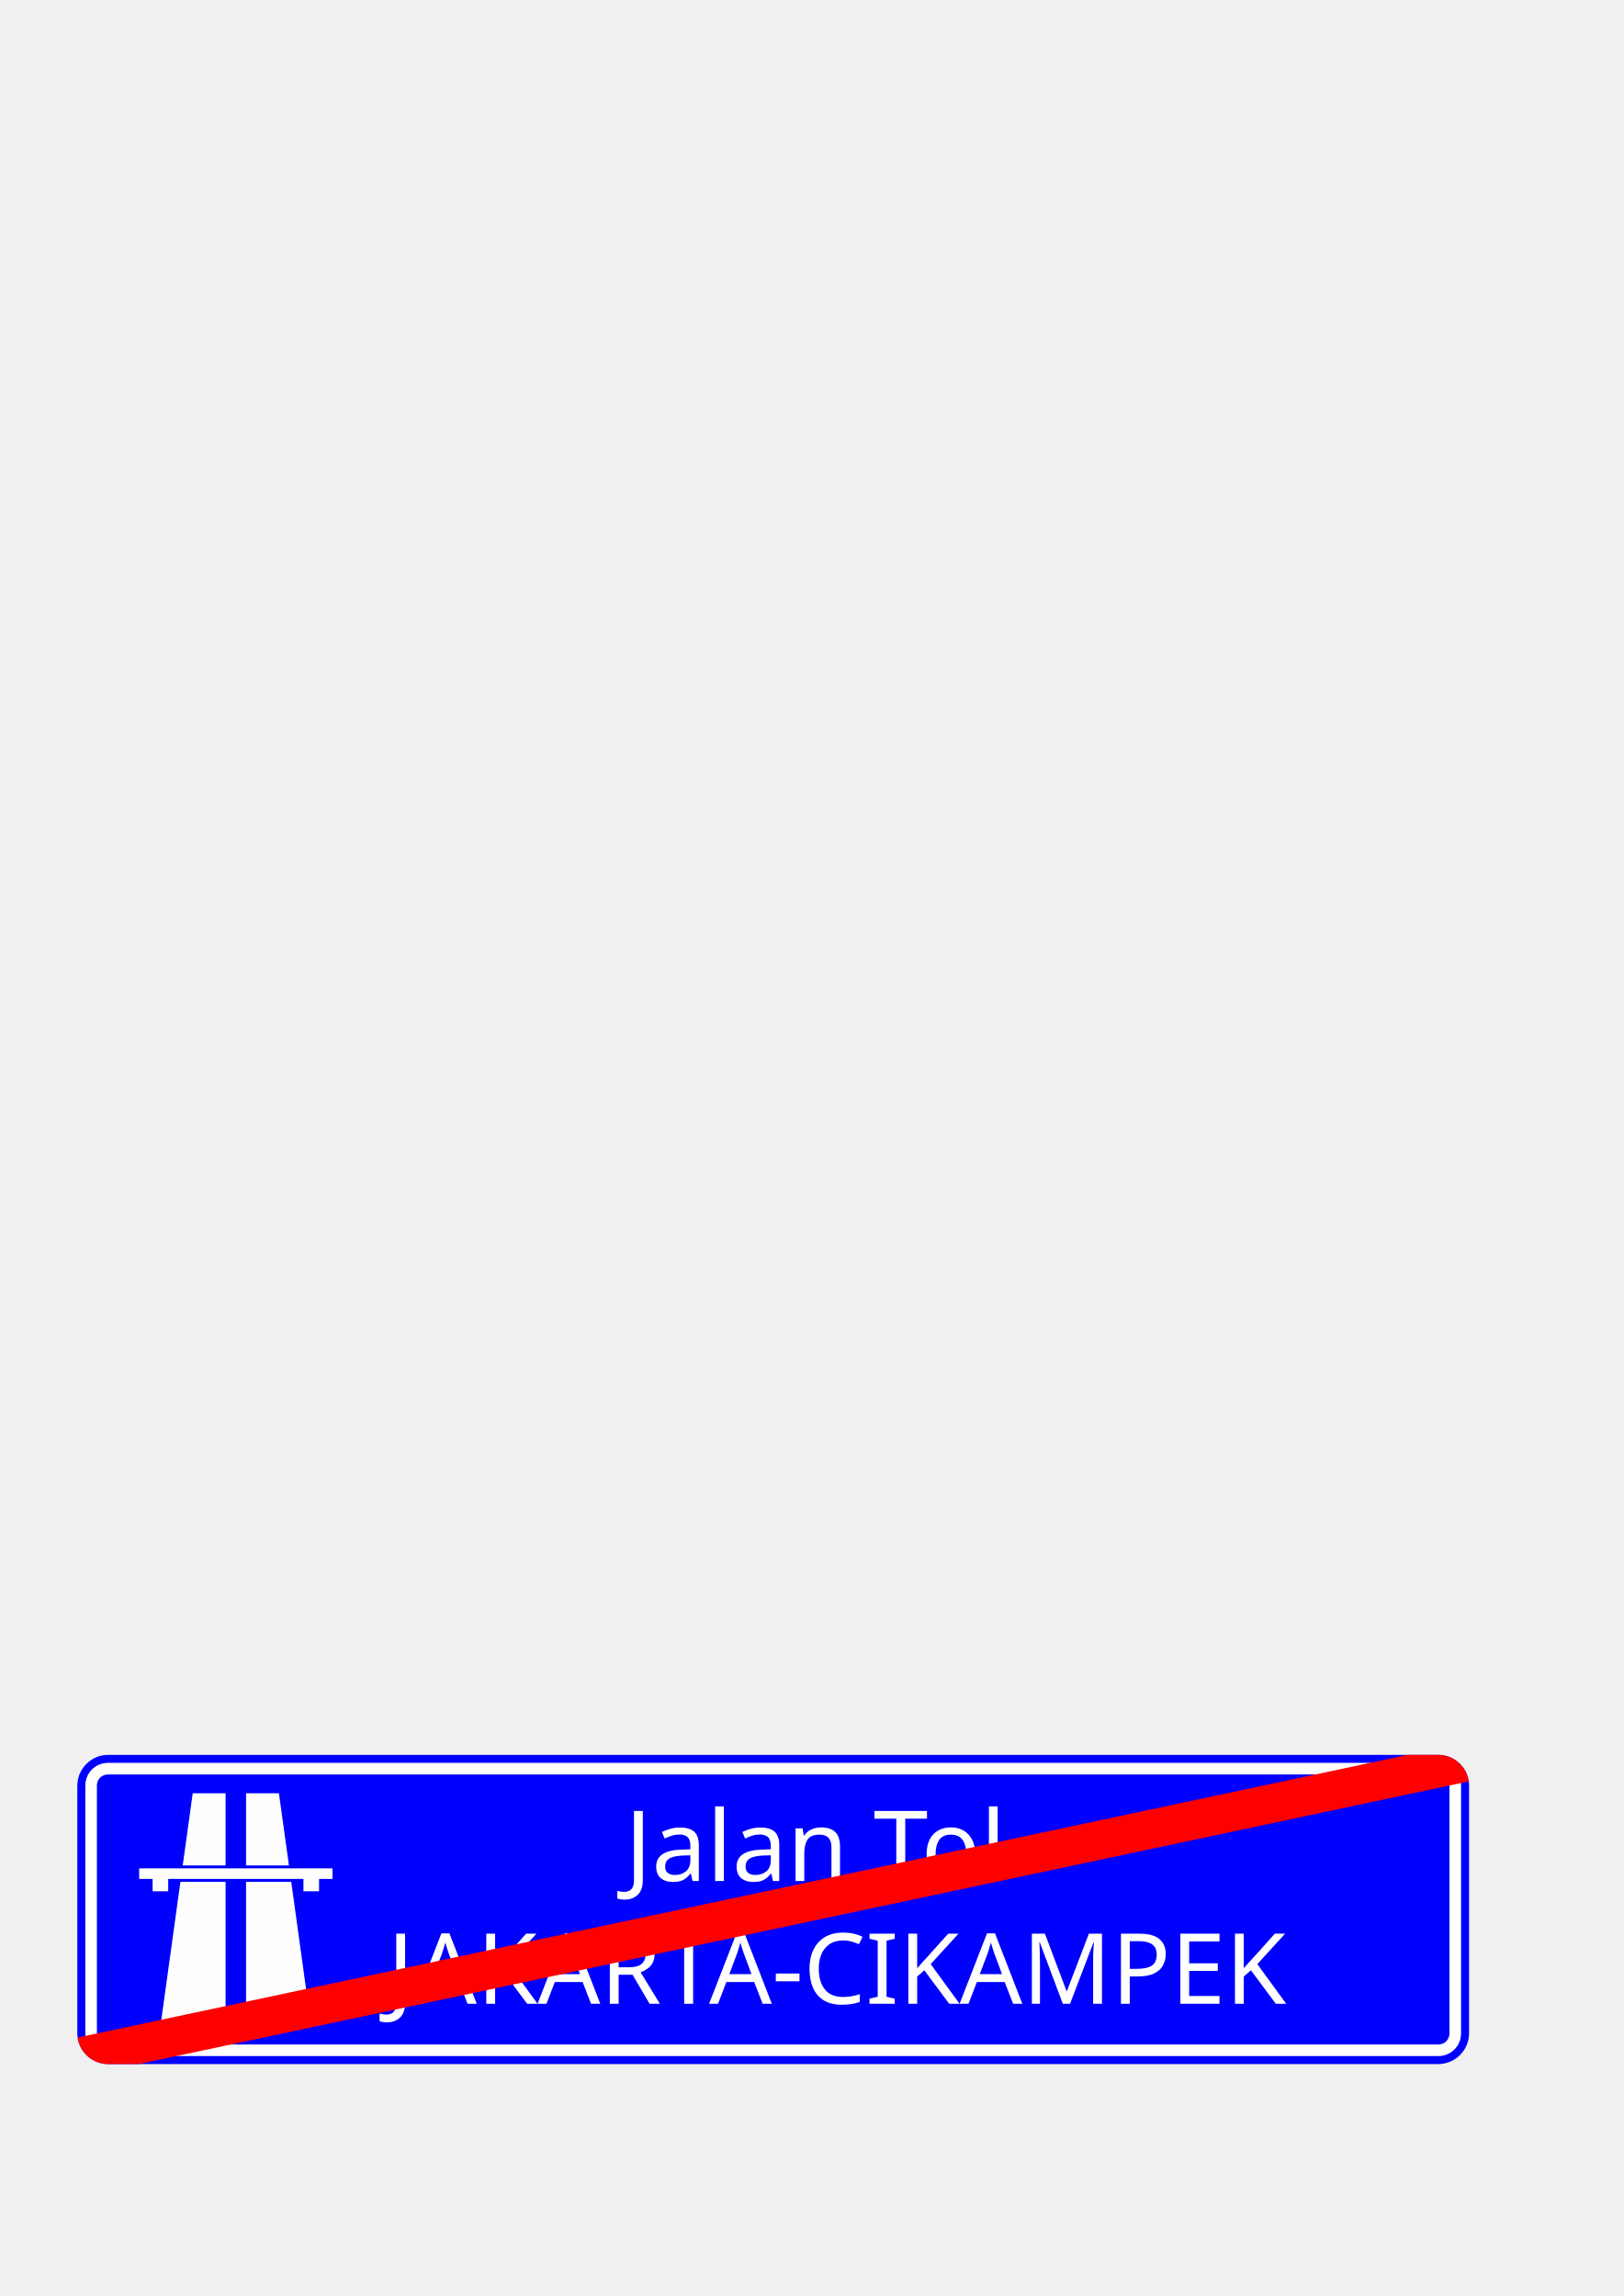
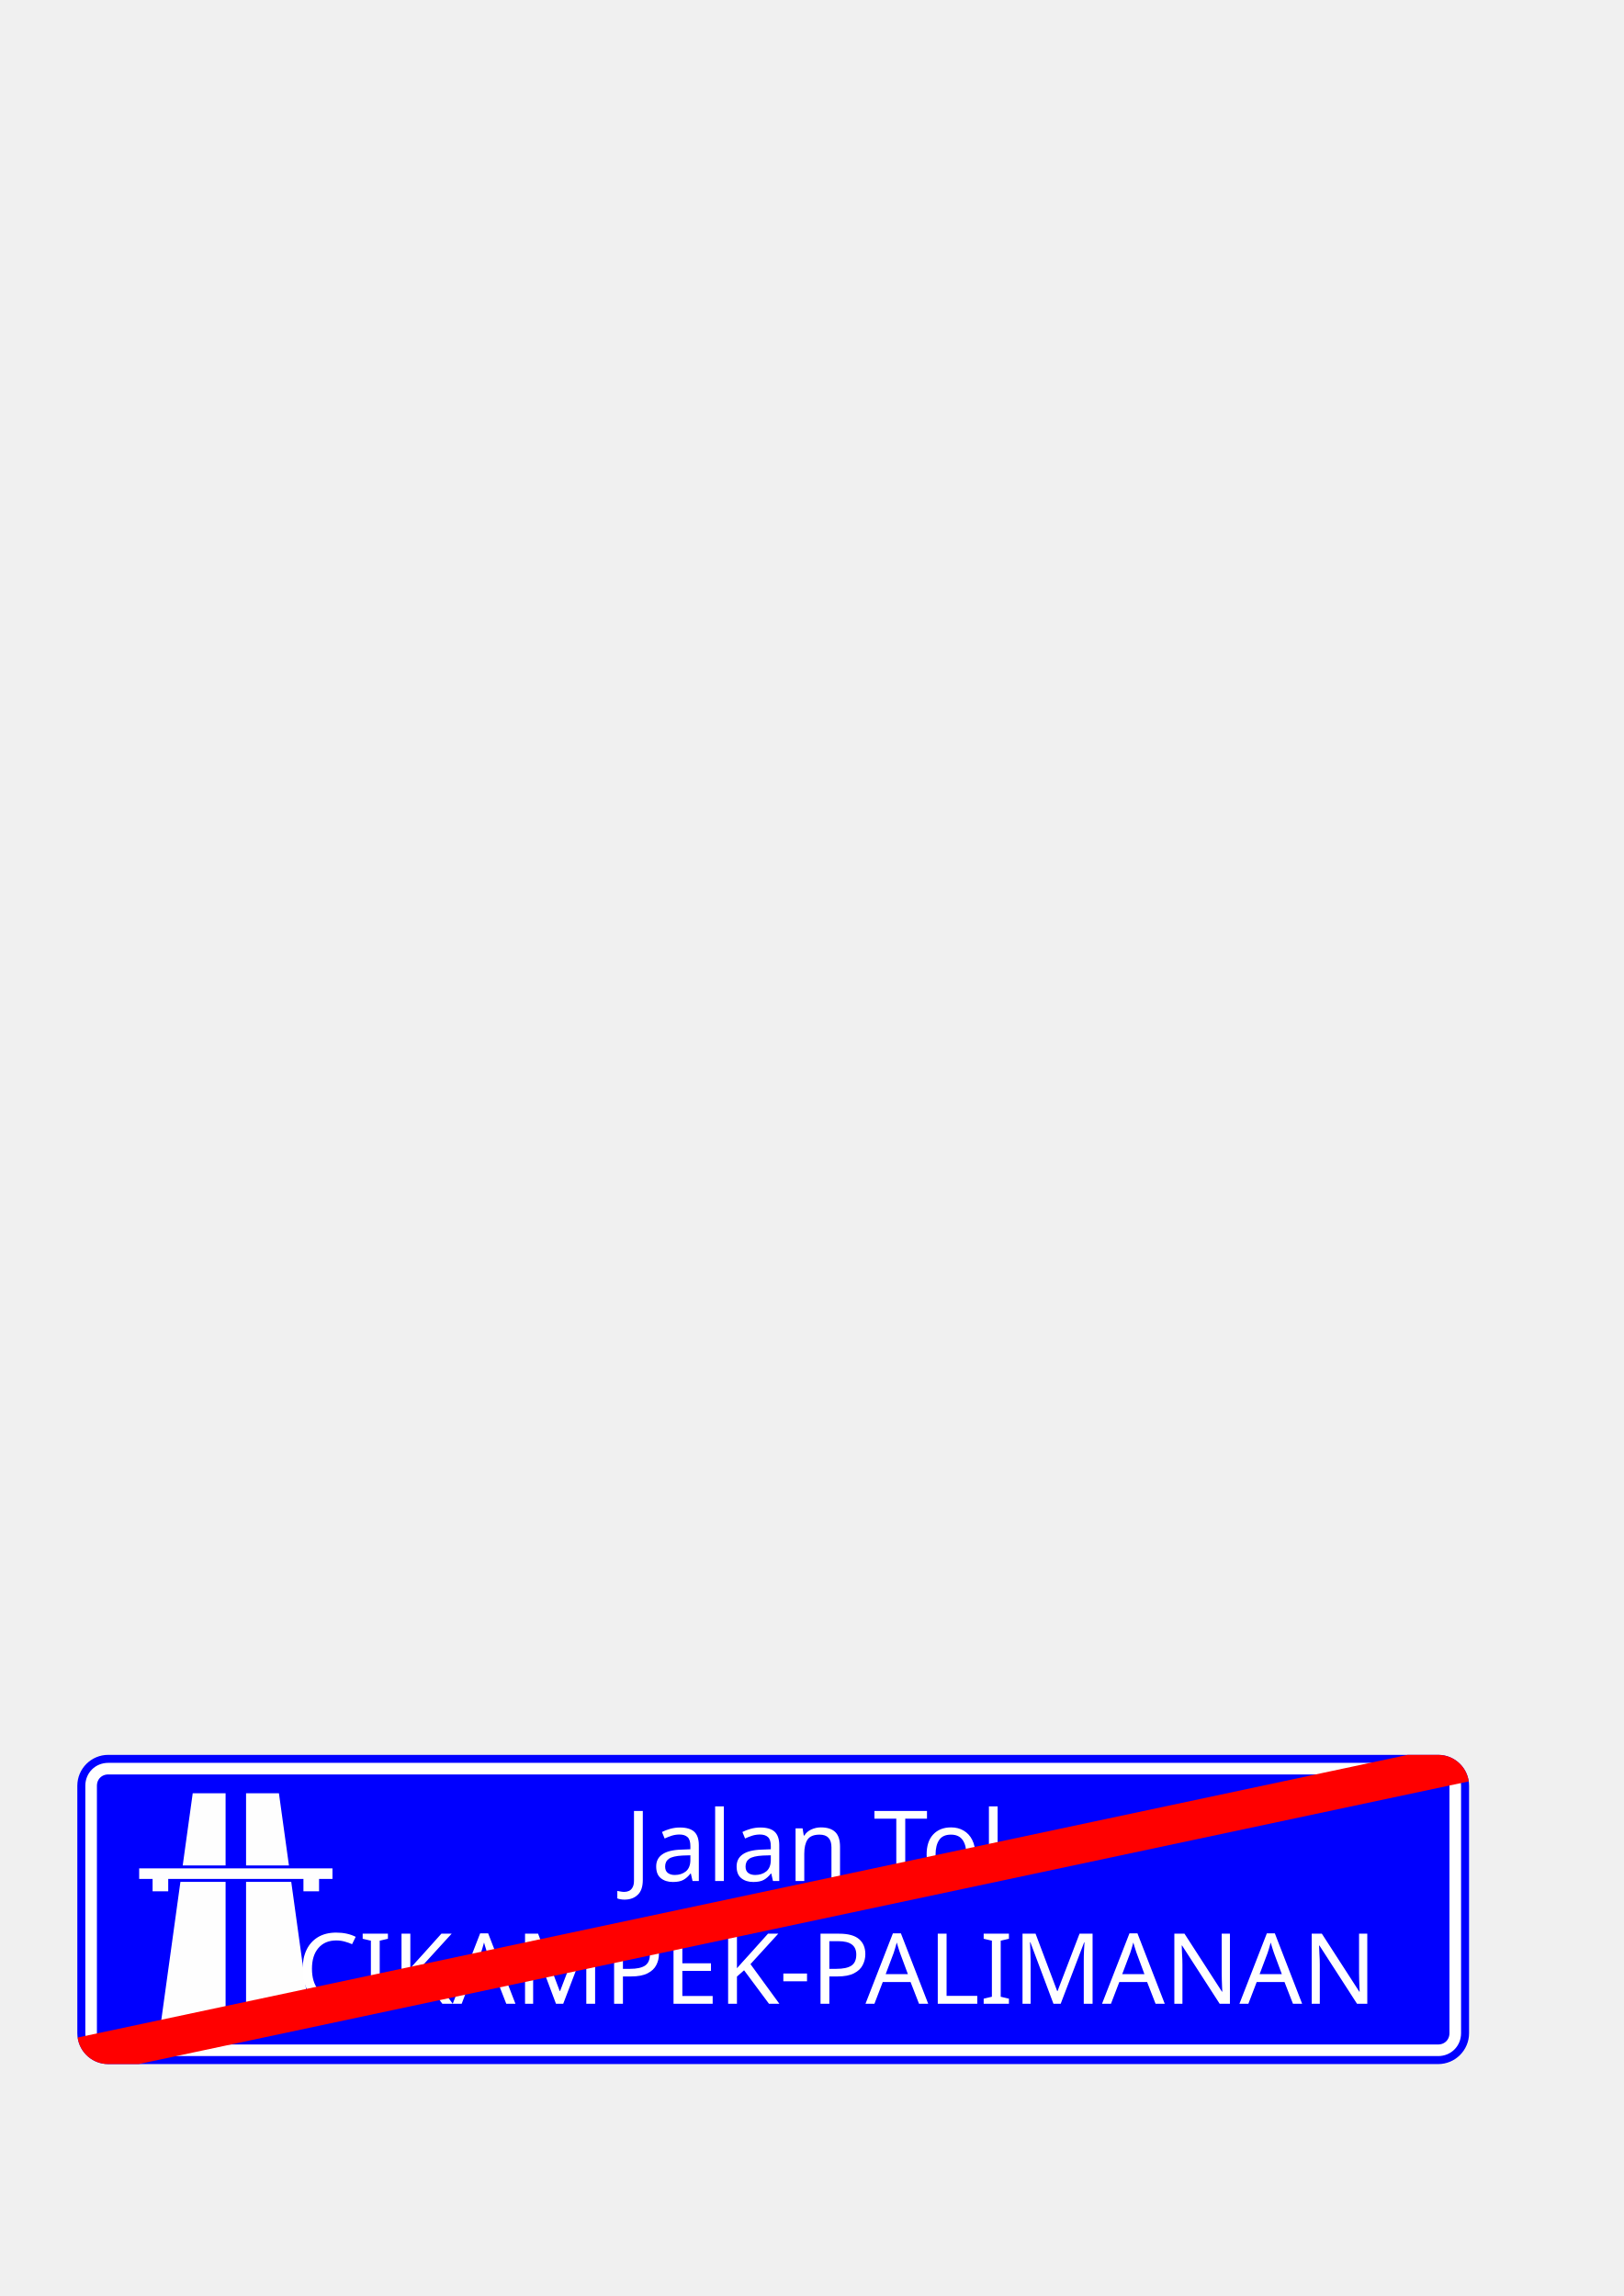
<svg xmlns="http://www.w3.org/2000/svg" xmlns:xlink="http://www.w3.org/1999/xlink" width="210mm" height="297mm" viewBox="0 0 210 297" version="1.1" id="svg856">
  <defs id="defs850">
    <clipPath clipPathUnits="userSpaceOnUse" id="clipPath832">
      <path xlink:href="#rect1447" style="display:inline;fill:#0000ff;fill-opacity:1;stroke:none;stroke-width:1;stroke-linecap:butt;stroke-linejoin:round;stroke-miterlimit:4;stroke-dasharray:none;stroke-dashoffset:0" id="path834" d="m 14,227 c -2.216,0 -4,1.784 -4,4 v 32 c 0,2.216 1.784,4 4,4 h 172 c 2.216,0 4,-1.784 4,-4 v -32 c 0,-2.216 -1.784,-4 -4,-4 z" />
    </clipPath>
  </defs>
  <g id="layer1">
    <rect style="display:inline;fill:#0000ff;fill-opacity:1;stroke:none;stroke-width:1;stroke-linecap:butt;stroke-linejoin:round;stroke-miterlimit:4;stroke-dasharray:none;stroke-dashoffset:0" id="rect1447" width="180" height="40" x="10" y="227" rx="4" ry="4" />
    <path xlink:href="#rect1447" style="display:inline;fill:none;fill-opacity:1;stroke:#ffffff;stroke-width:1.5;stroke-linecap:butt;stroke-linejoin:round;stroke-miterlimit:4;stroke-dasharray:none;stroke-dashoffset:0" id="path826" d="m 14,228.785 c -1.258,0 -2.215,0.957 -2.215,2.215 v 32 c 0,1.258 0.957,2.215 2.215,2.215 h 172 c 1.258,0 2.215,-0.957 2.215,-2.215 v -32 c 0,-1.258 -0.957,-2.215 -2.215,-2.215 z" clip-path="url(#clipPath832)" />
    <g transform="matrix(0.23106,0,0,-0.2353371,14.03894,267.2601)" id="g30">
      <path id="path1372" style="fill:#fefefe;fill-opacity:1;fill-rule:evenodd;stroke:none" d="M 125.34,108.68 H 17.143 v -5.8 h 7.514 V 96.077 H 33.4 v 6.803 h 75.69 v -6.803 h 8.74 v 6.803 h 7.51 z" />
      <path id="path1374" style="fill:#fefefe;fill-opacity:1;fill-rule:evenodd;stroke:none" d="M 40.229,101.28 29.086,22.219 h 36.428 v 79.061 z" />
      <path id="path1376" style="fill:#fefefe;fill-opacity:1;fill-rule:evenodd;stroke:none" d="m 65.514,149.96 h -18.4 l -5.6,-39.68 h 24 z" />
      <path id="path1378" style="fill:#fefefe;fill-opacity:1;fill-rule:evenodd;stroke:none" d="M 102.26,101.28 113.4,22.219 H 76.971 v 79.061 z" />
      <path id="path1380" style="fill:#fefefe;fill-opacity:1;fill-rule:evenodd;stroke:none" d="m 76.971,149.96 h 18.4 l 5.599,-39.68 H 76.971 Z" />
    </g>
    <text xml:space="preserve" style="font-style:normal;font-variant:normal;font-weight:normal;font-stretch:normal;font-size:10.583px;line-height:1.25;font-family:'Roadgeek 2005 Series D';-inkscape-font-specification:'Roadgeek 2005 Series D';text-align:center;letter-spacing:0px;word-spacing:0px;text-anchor:middle;fill:#ffffff;fill-opacity:1;stroke:none;stroke-width:0.265" x="115.095" y="243.317" id="text857">
      <tspan id="tspan855" x="115.095" y="243.317" style="font-size:12.7px;fill:#ffffff;stroke-width:0.265">Jalan Tol</tspan>
-       <tspan x="115.095" y="259.192" style="font-size:12.7px;fill:#ffffff;stroke-width:0.265" id="tspan859">JAKARTA-CIKAMPEK</tspan>
+       <tspan x="115.095" y="259.192" style="font-size:12.7px;fill:#ffffff;stroke-width:0.265" id="tspan859">CIKAMPEK-PALIMANAN</tspan>
    </text>
    <path style="display:inline;fill:#ff0000;fill-opacity:1;stroke:none;stroke-width:3.78;stroke-linecap:butt;stroke-linejoin:round;stroke-miterlimit:4;stroke-dasharray:none;stroke-dashoffset:0" d="M 688.129,857.953 37.961,996.15 c 1.033,7.355 7.304,12.984 14.953,12.984 H 67.766 L 717.943,870.936 c -1.034,-7.354 -7.303,-12.982 -14.951,-12.982 z" transform="scale(0.2645833)" id="rect1428" />
  </g>
</svg>
